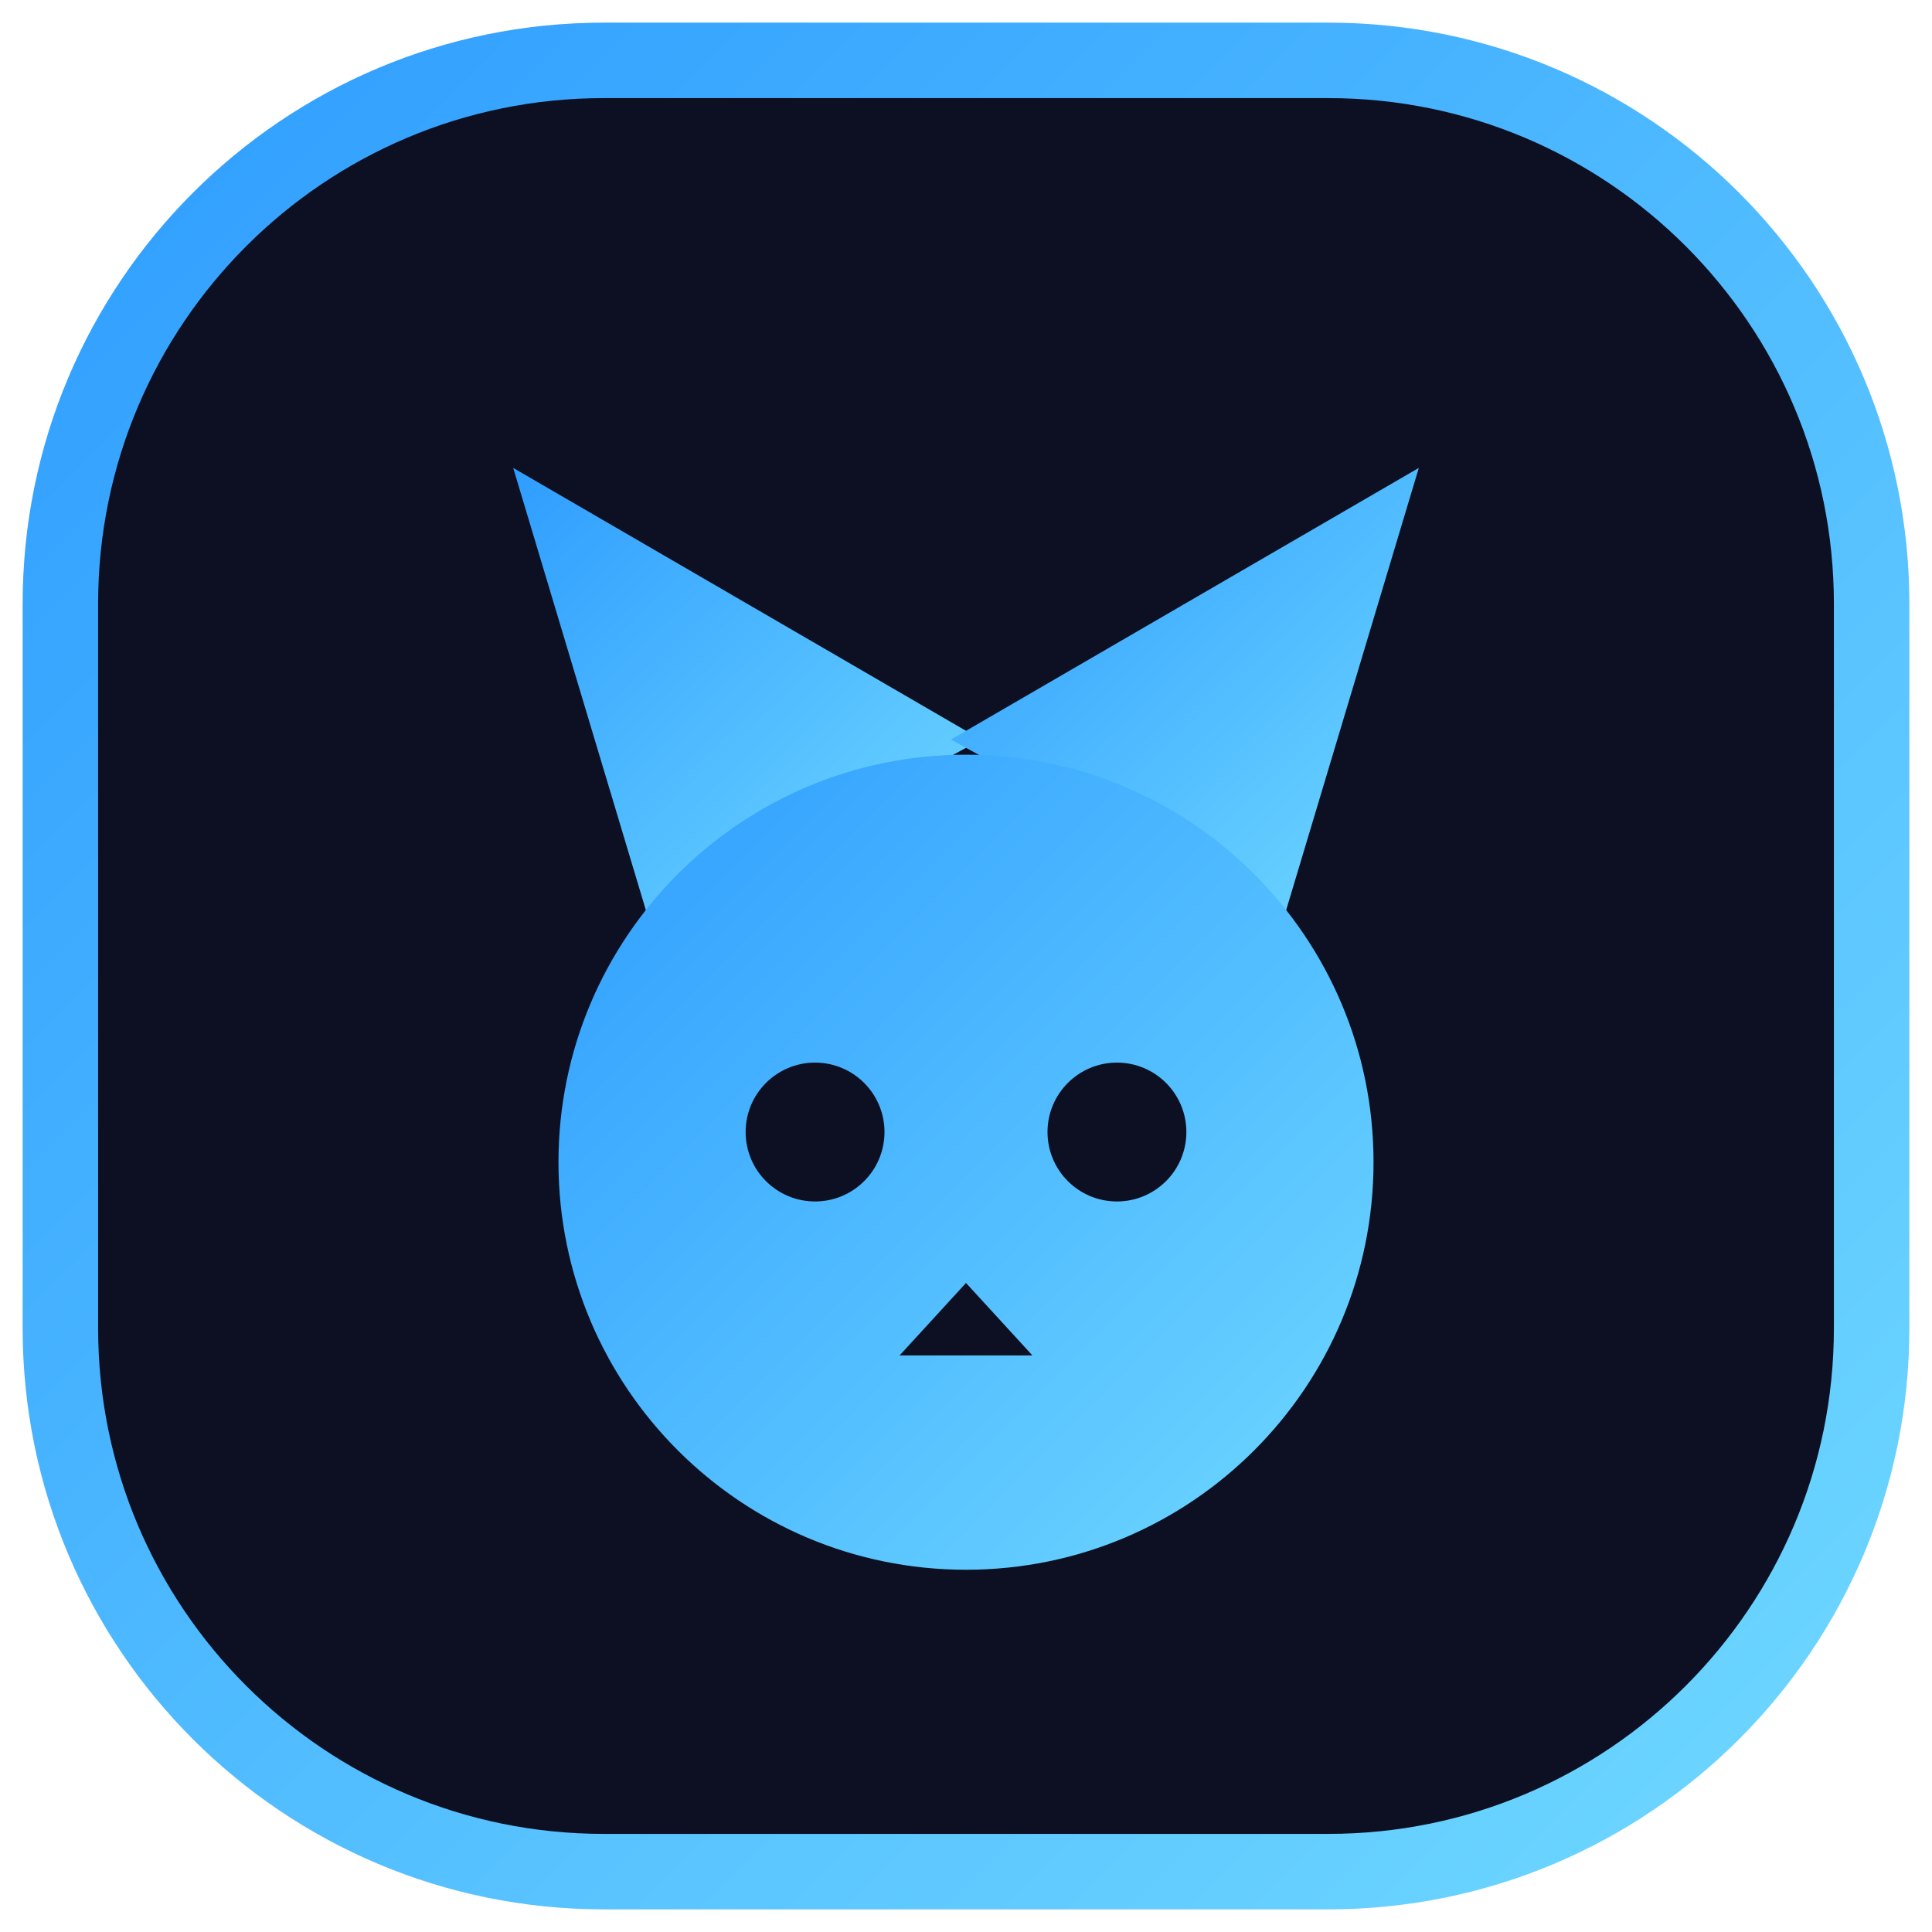
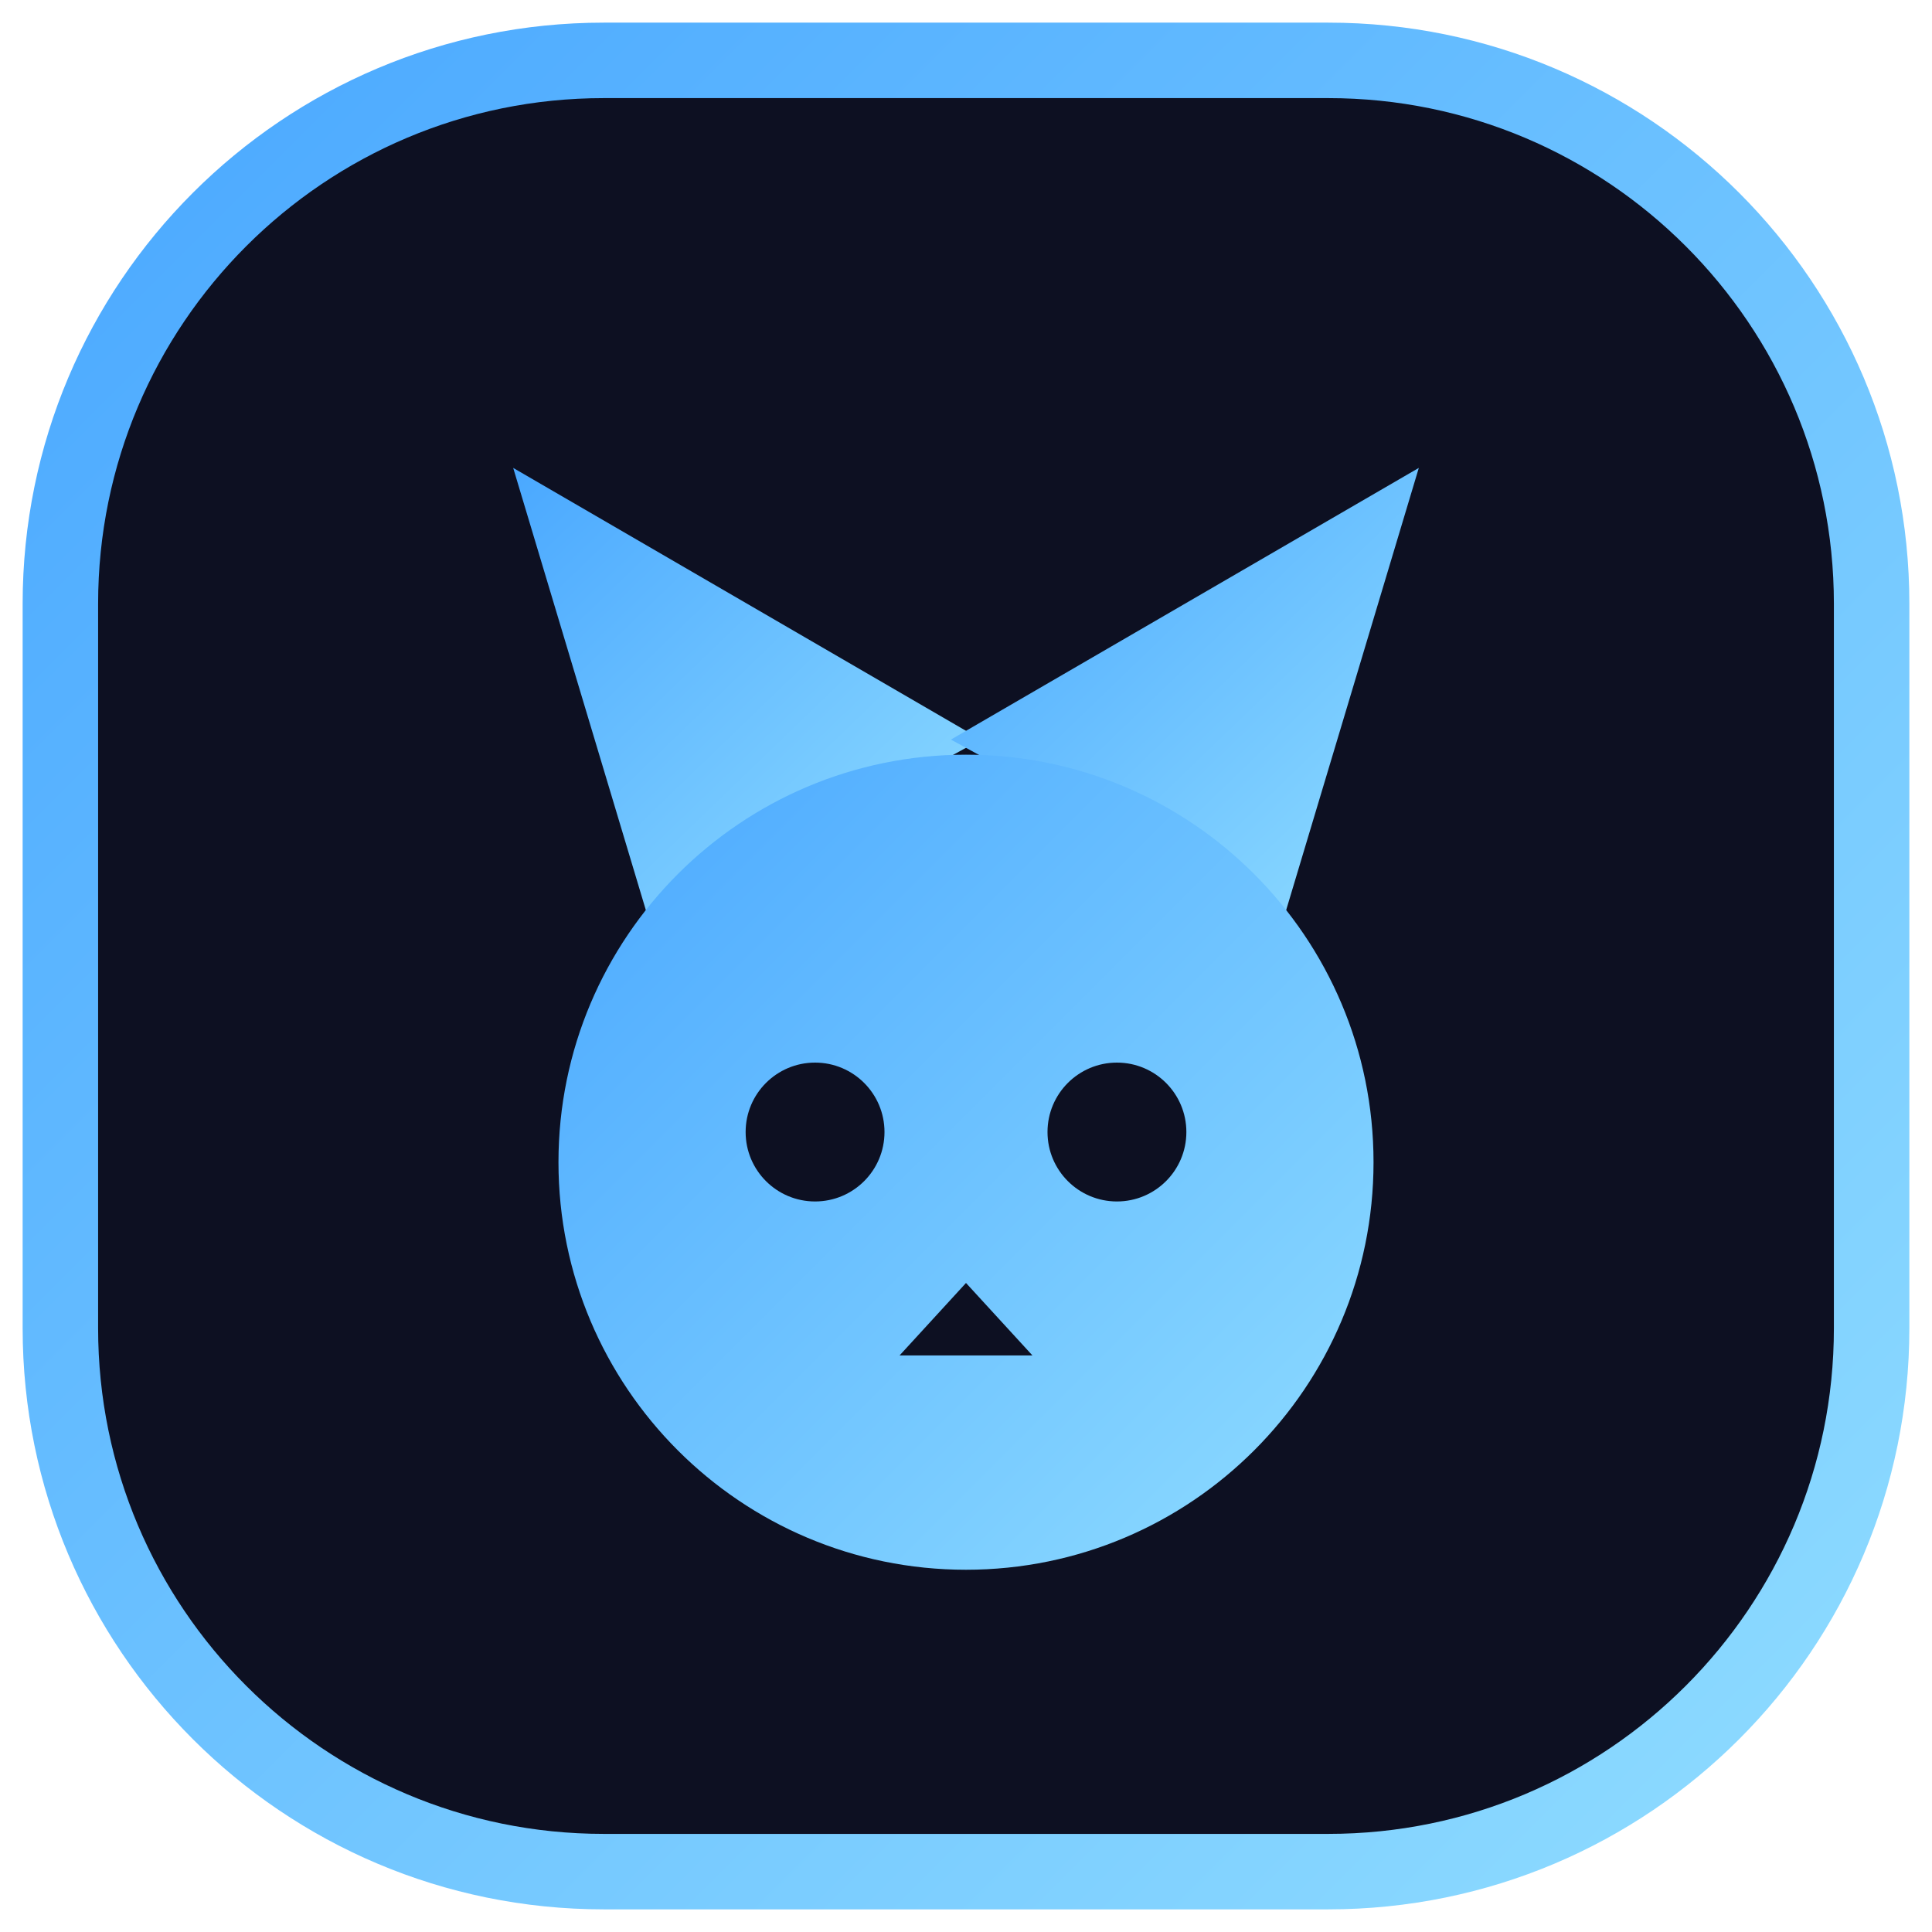
<svg xmlns="http://www.w3.org/2000/svg" viewBox="0 0 64 64">
  <defs>
    <linearGradient id="g" x1="0" y1="0" x2="1" y2="1">
-       <stop offset="0" stop-color="#2f9dff" />
-       <stop offset="1" stop-color="#6fd8ff" />
+       <stop offset="0" stop-color="#4aa8ff" />
+       <stop offset="1" stop-color="#8fdcff" />
    </linearGradient>
  </defs>
  <rect x="2" y="2" width="60" height="60" rx="18" fill="#0d1022" />
  <rect x="2" y="2" width="60" height="60" rx="18" fill="none" stroke="url(#g)" stroke-width="2.5" />
  <g fill="url(#g)">
    <path d="M21.5 30.5 17 15.5l15.5 9z" />
    <path d="M42.5 30.5 47 15.5l-15.5 9z" />
    <circle cx="32" cy="38.5" r="13.5" />
  </g>
  <g fill="#0d1022">
    <circle cx="27" cy="37.5" r="2.3" />
    <circle cx="37" cy="37.5" r="2.3" />
    <path d="M32 42.5l-2.2 2.4h4.4z" />
  </g>
</svg>
